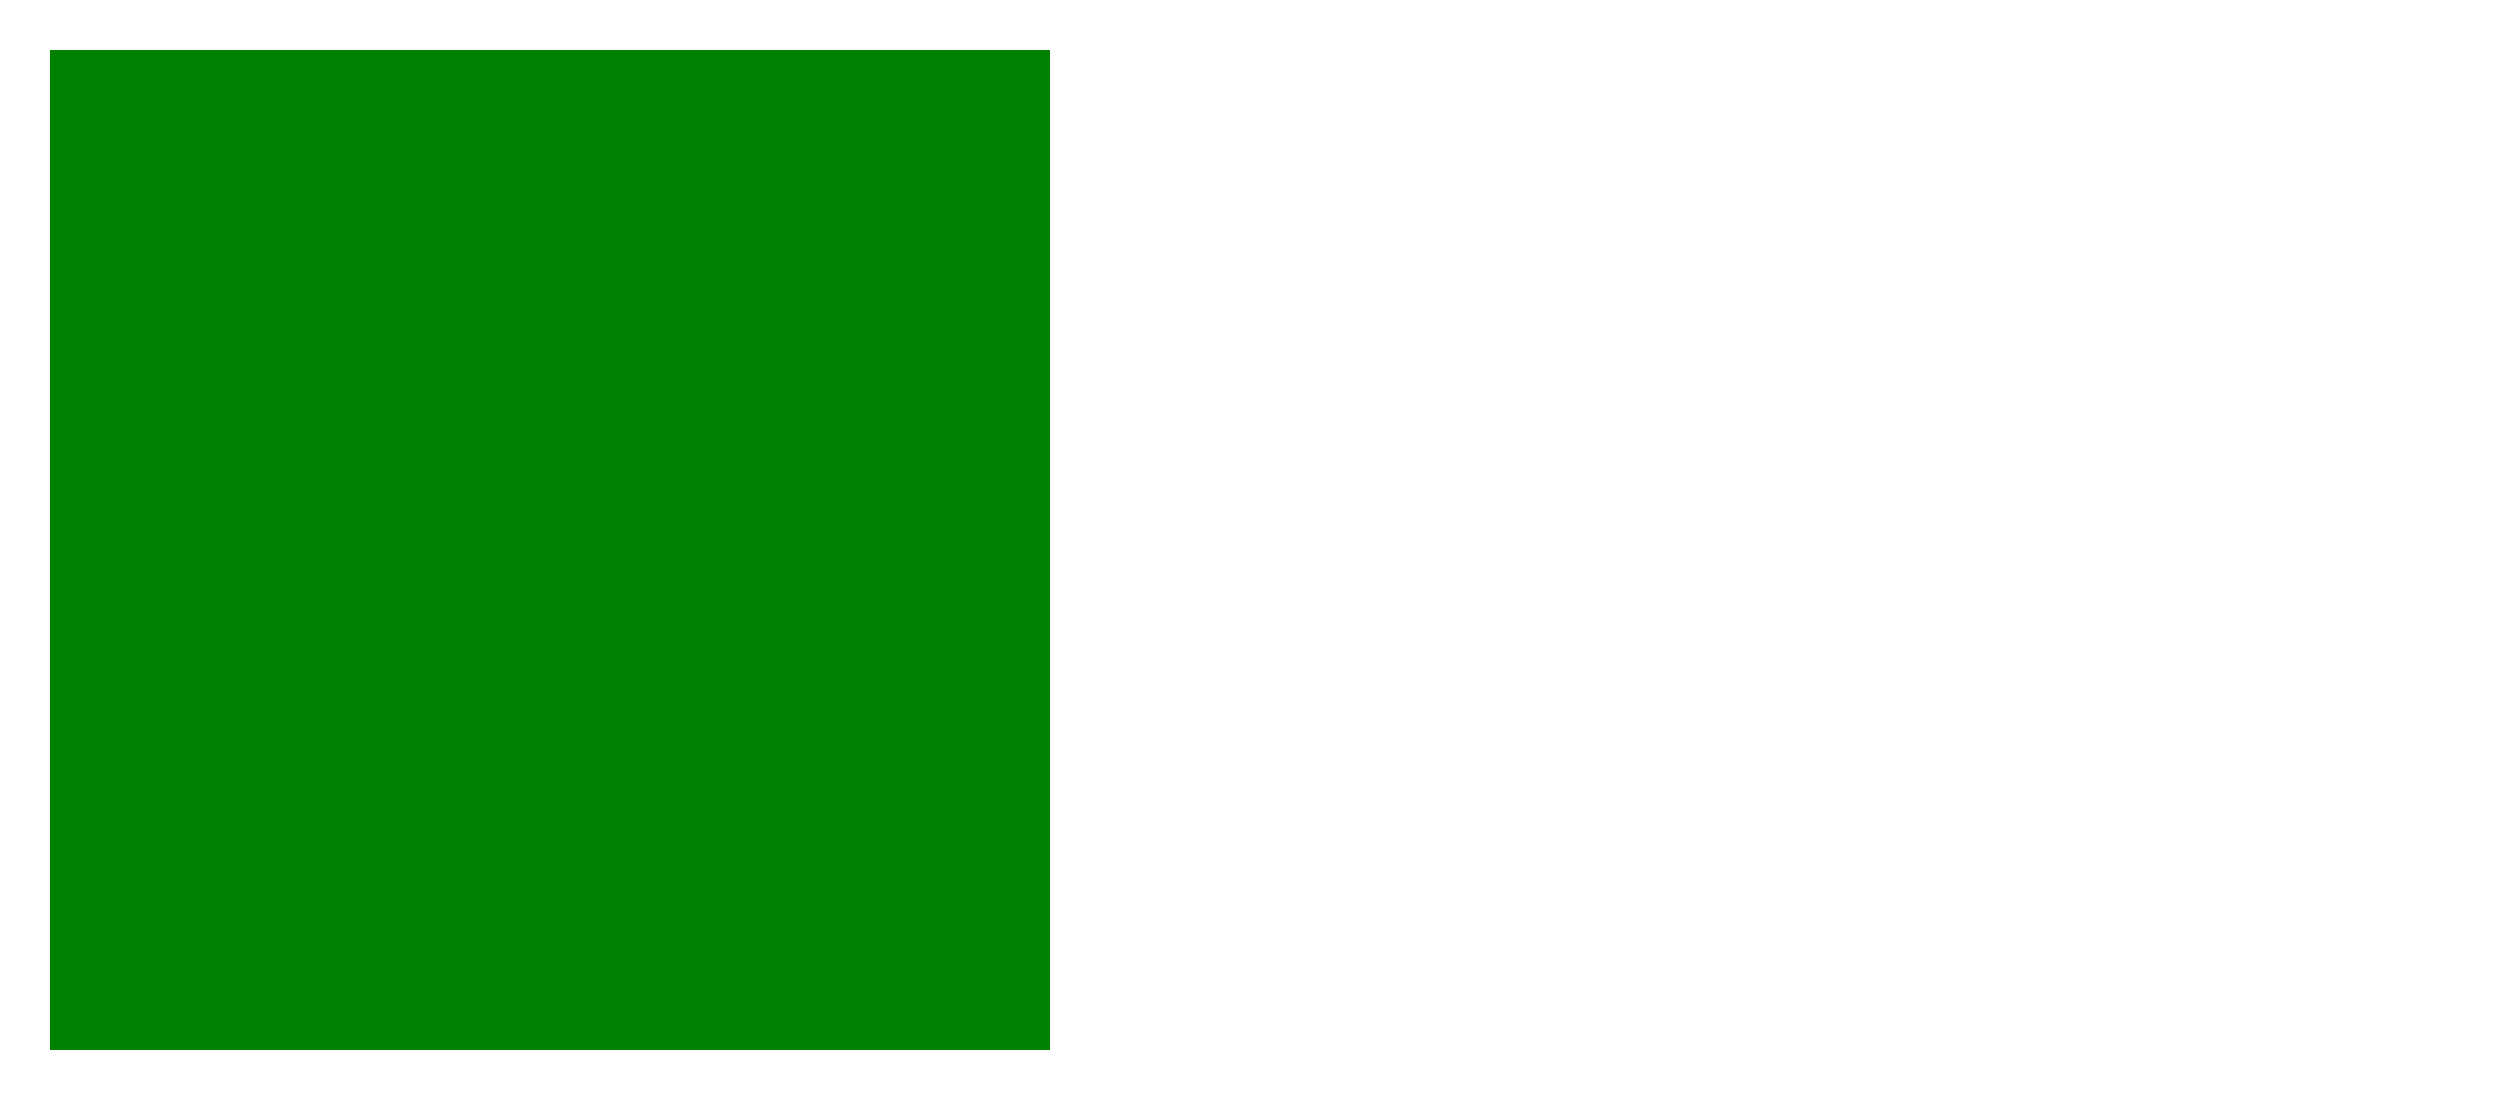
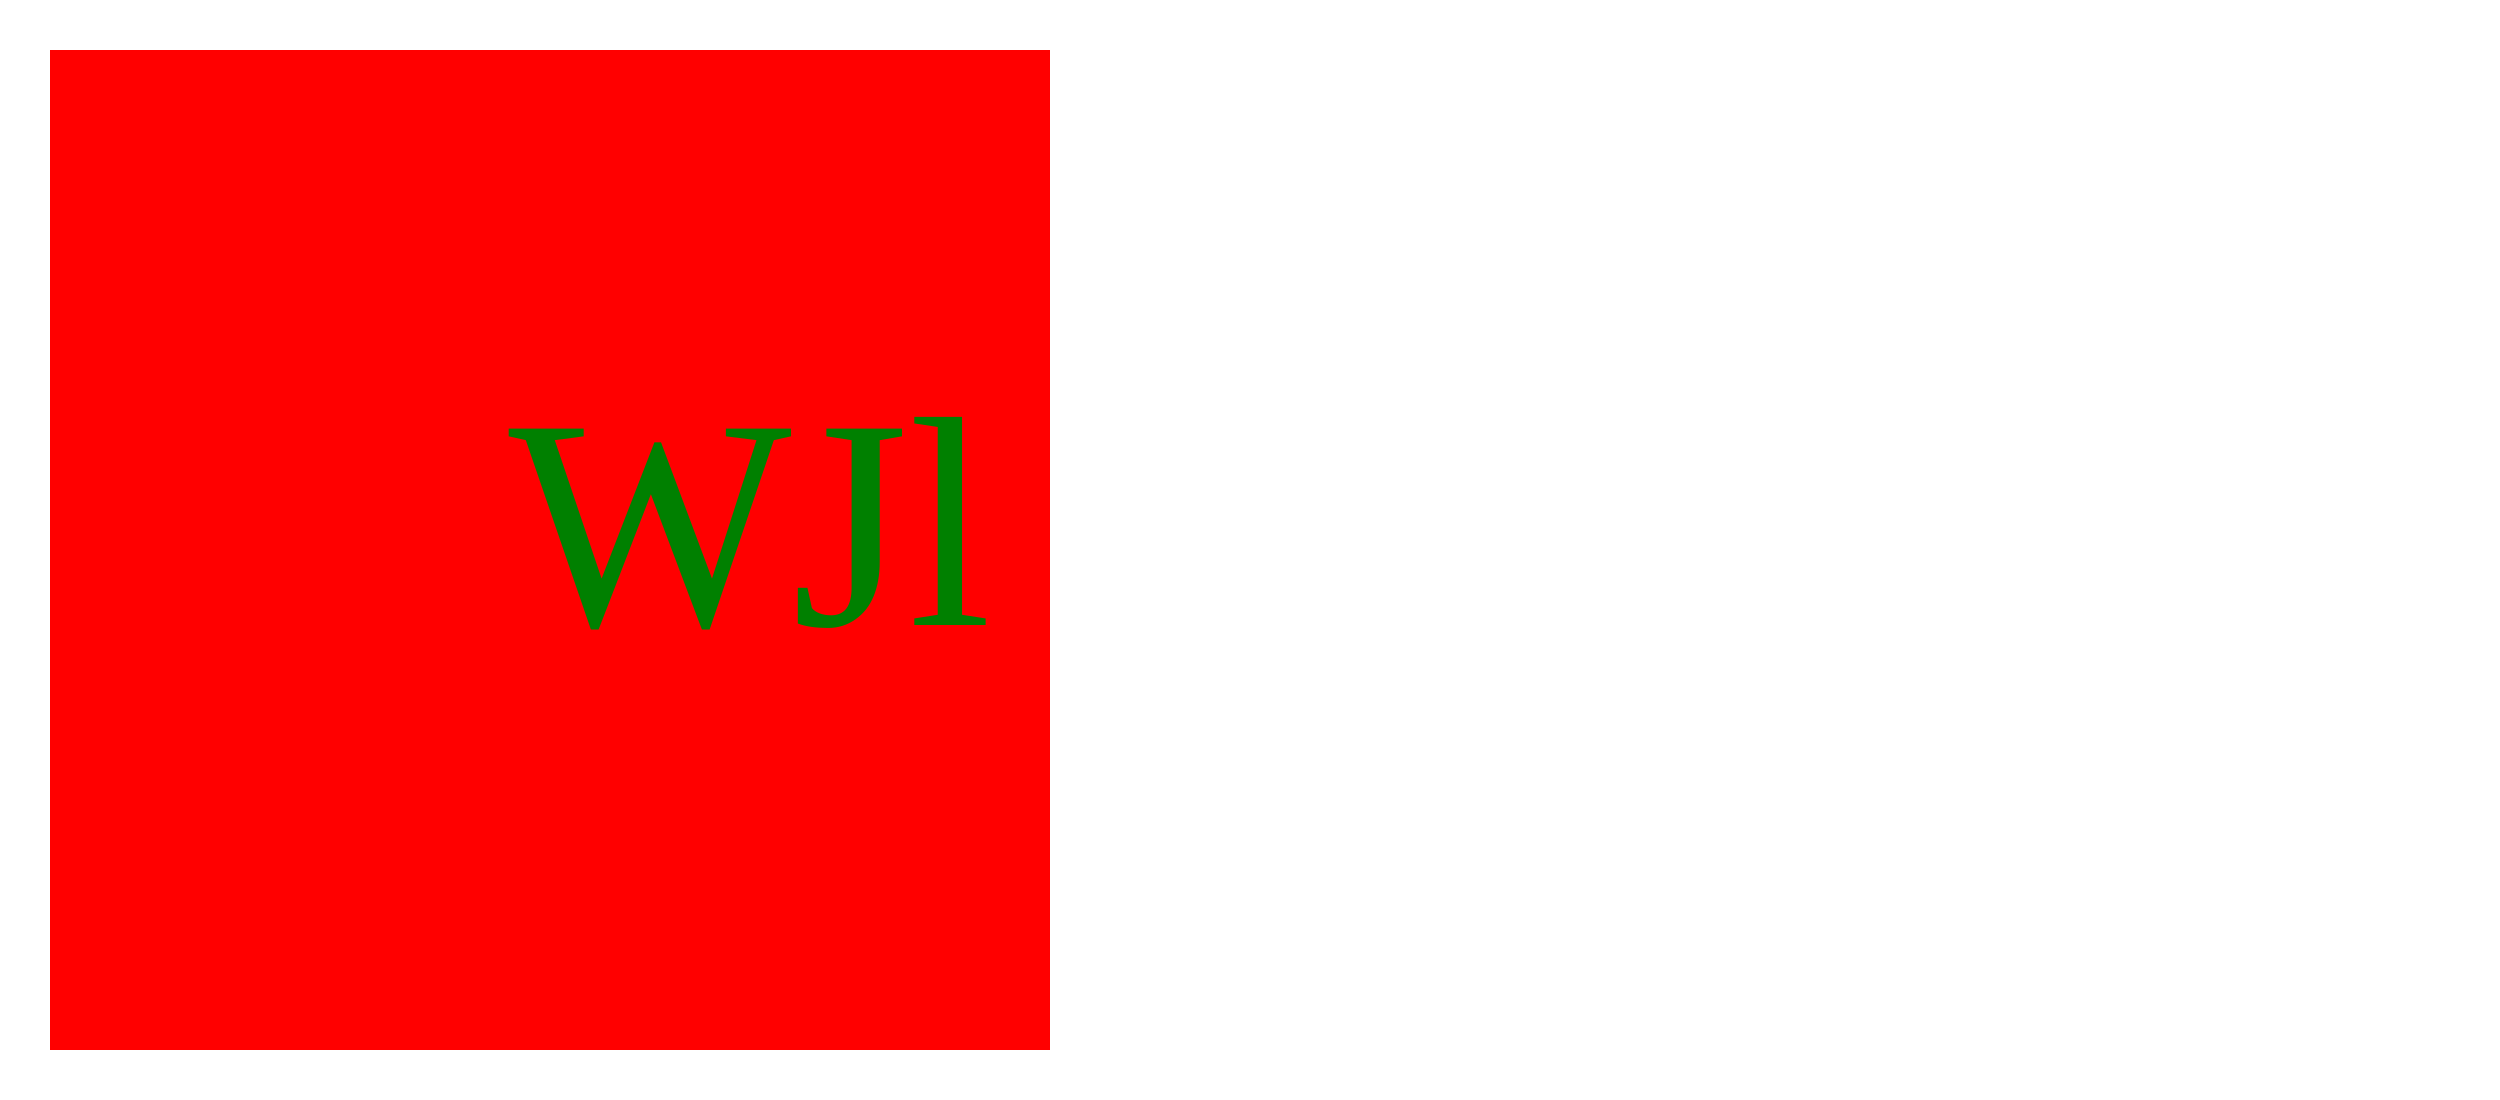
<svg xmlns="http://www.w3.org/2000/svg" height="220" width="500">
-   <rect width="200" height="200" x="10" y="10" fill="green" />
-   <text x="150" y="125" font-size="60" text-anchor="middle" fill="green">JLW</text>
+   <rect width="200" height="200" x="10" y="10" fill="red" />
+   <text x="150" y="125" font-size="60" text-anchor="middle" fill="green">WJl</text>
</svg>
